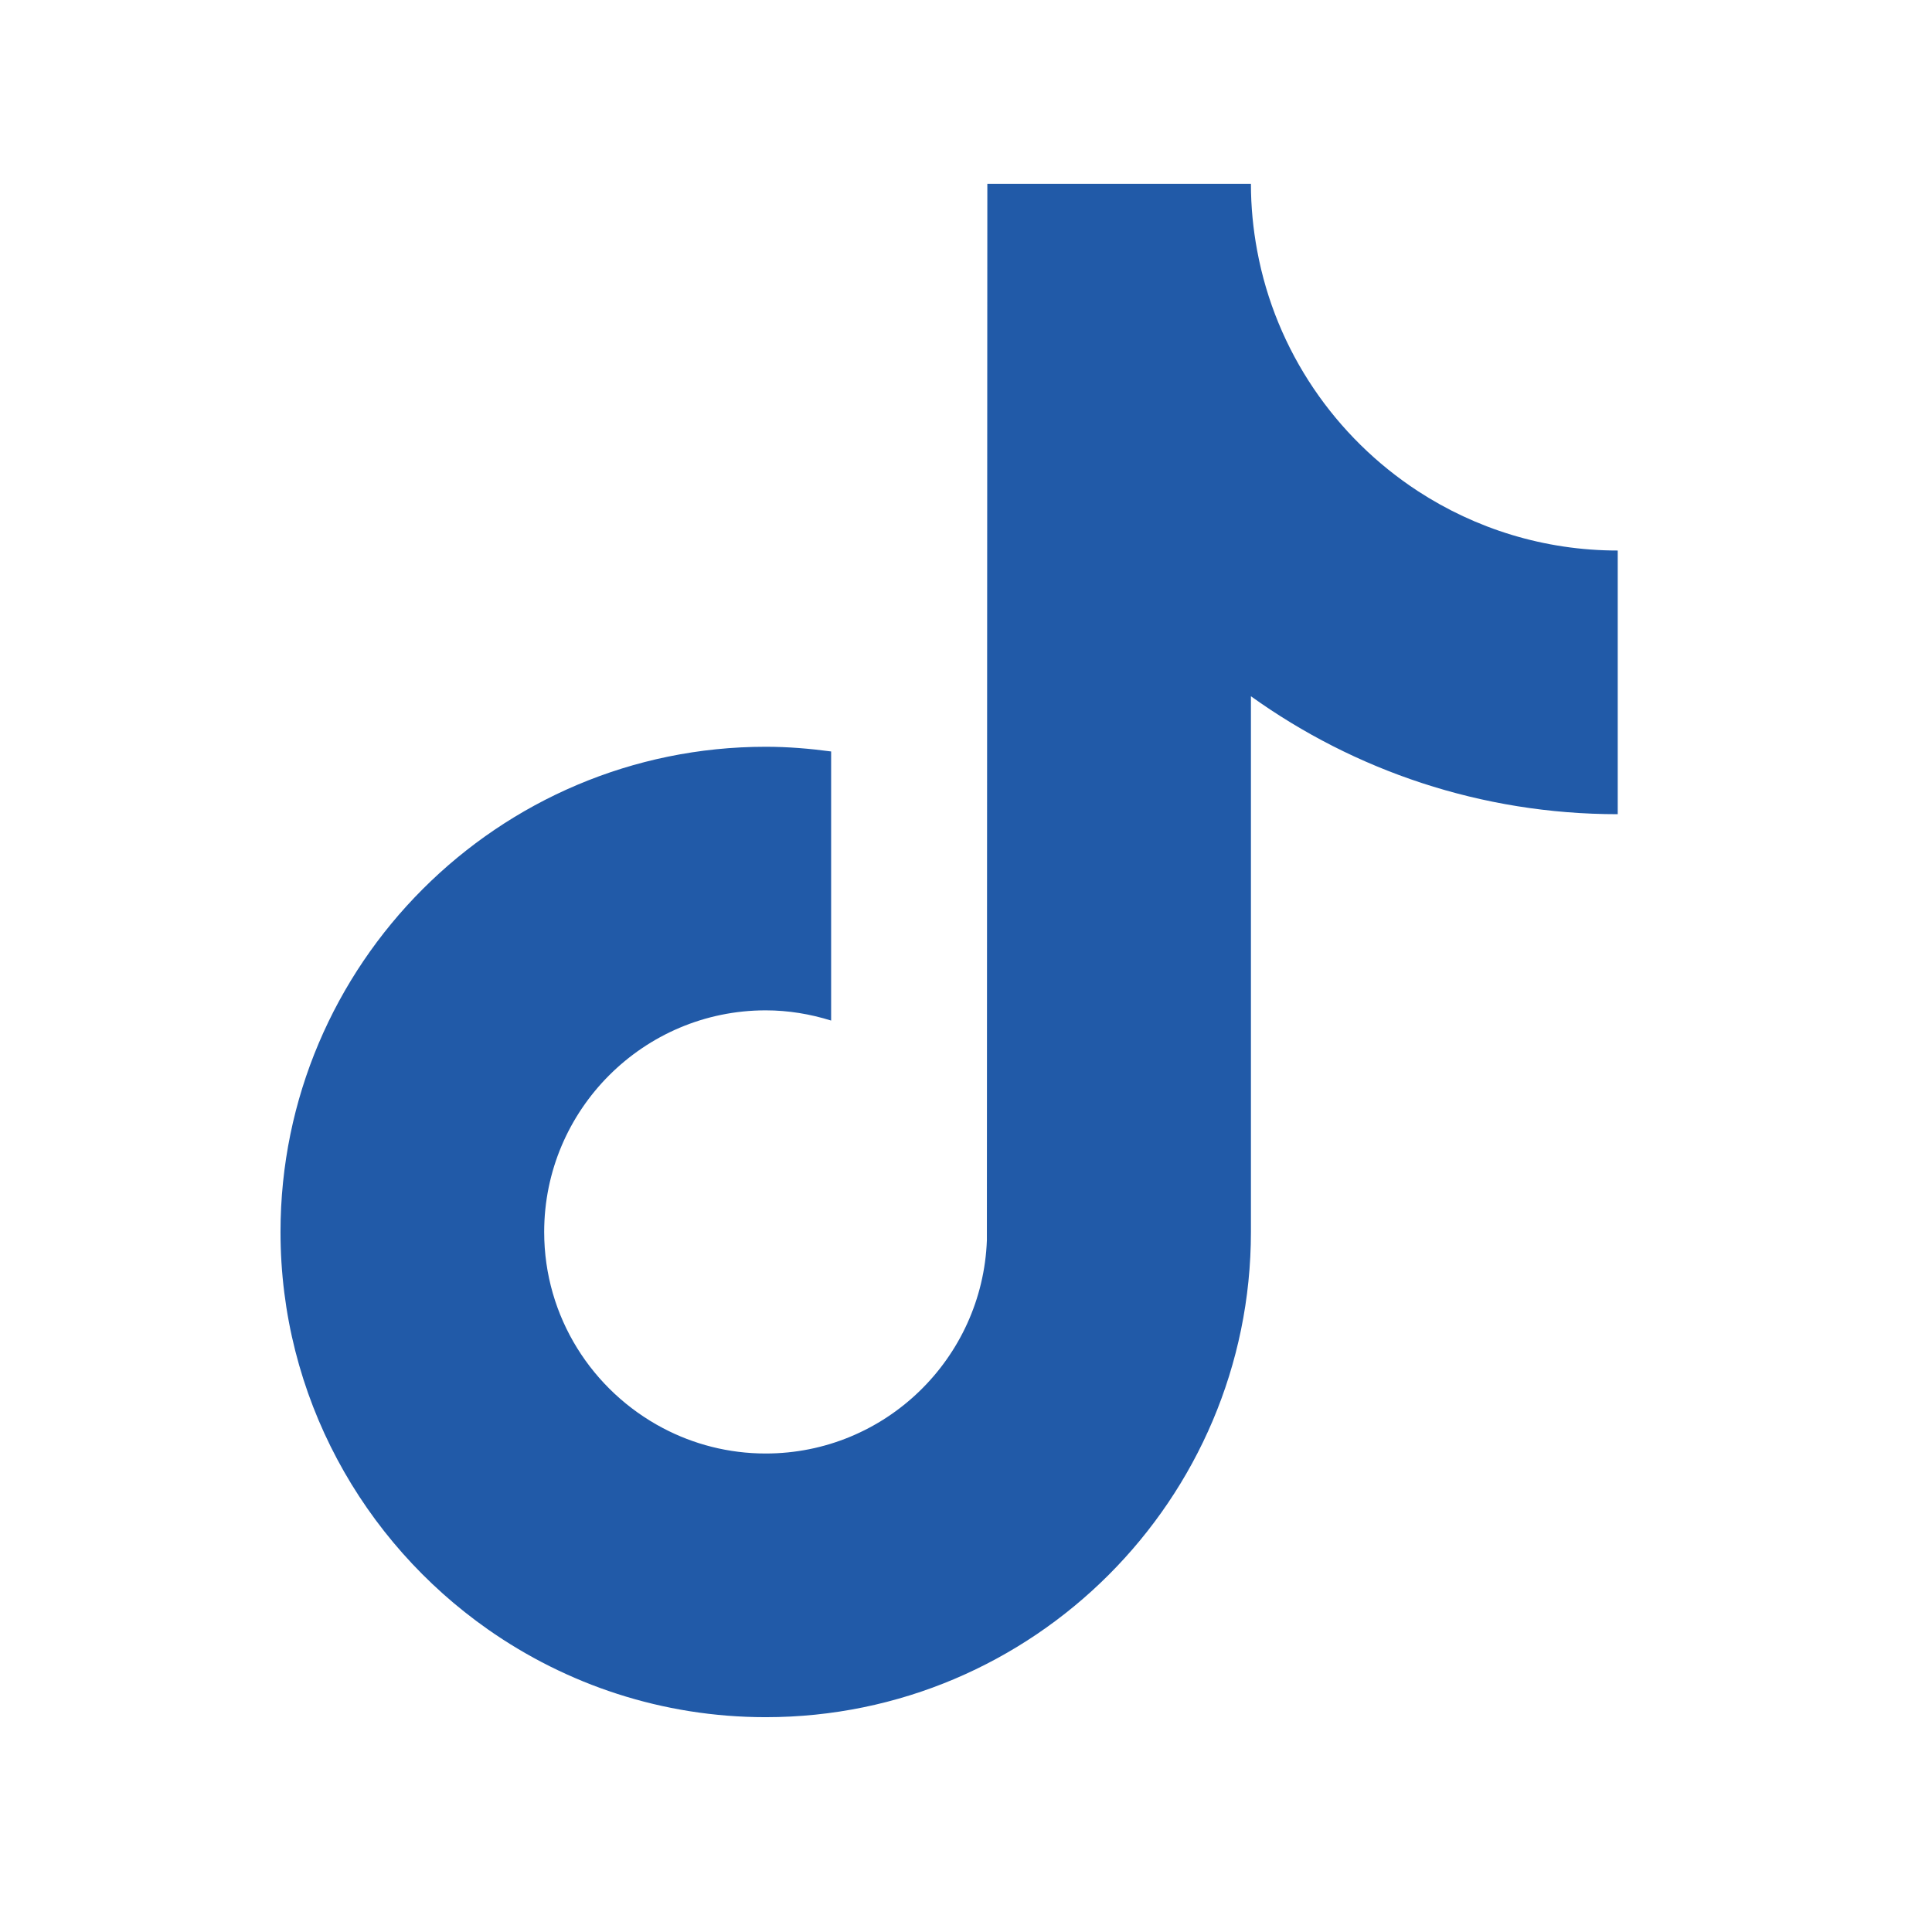
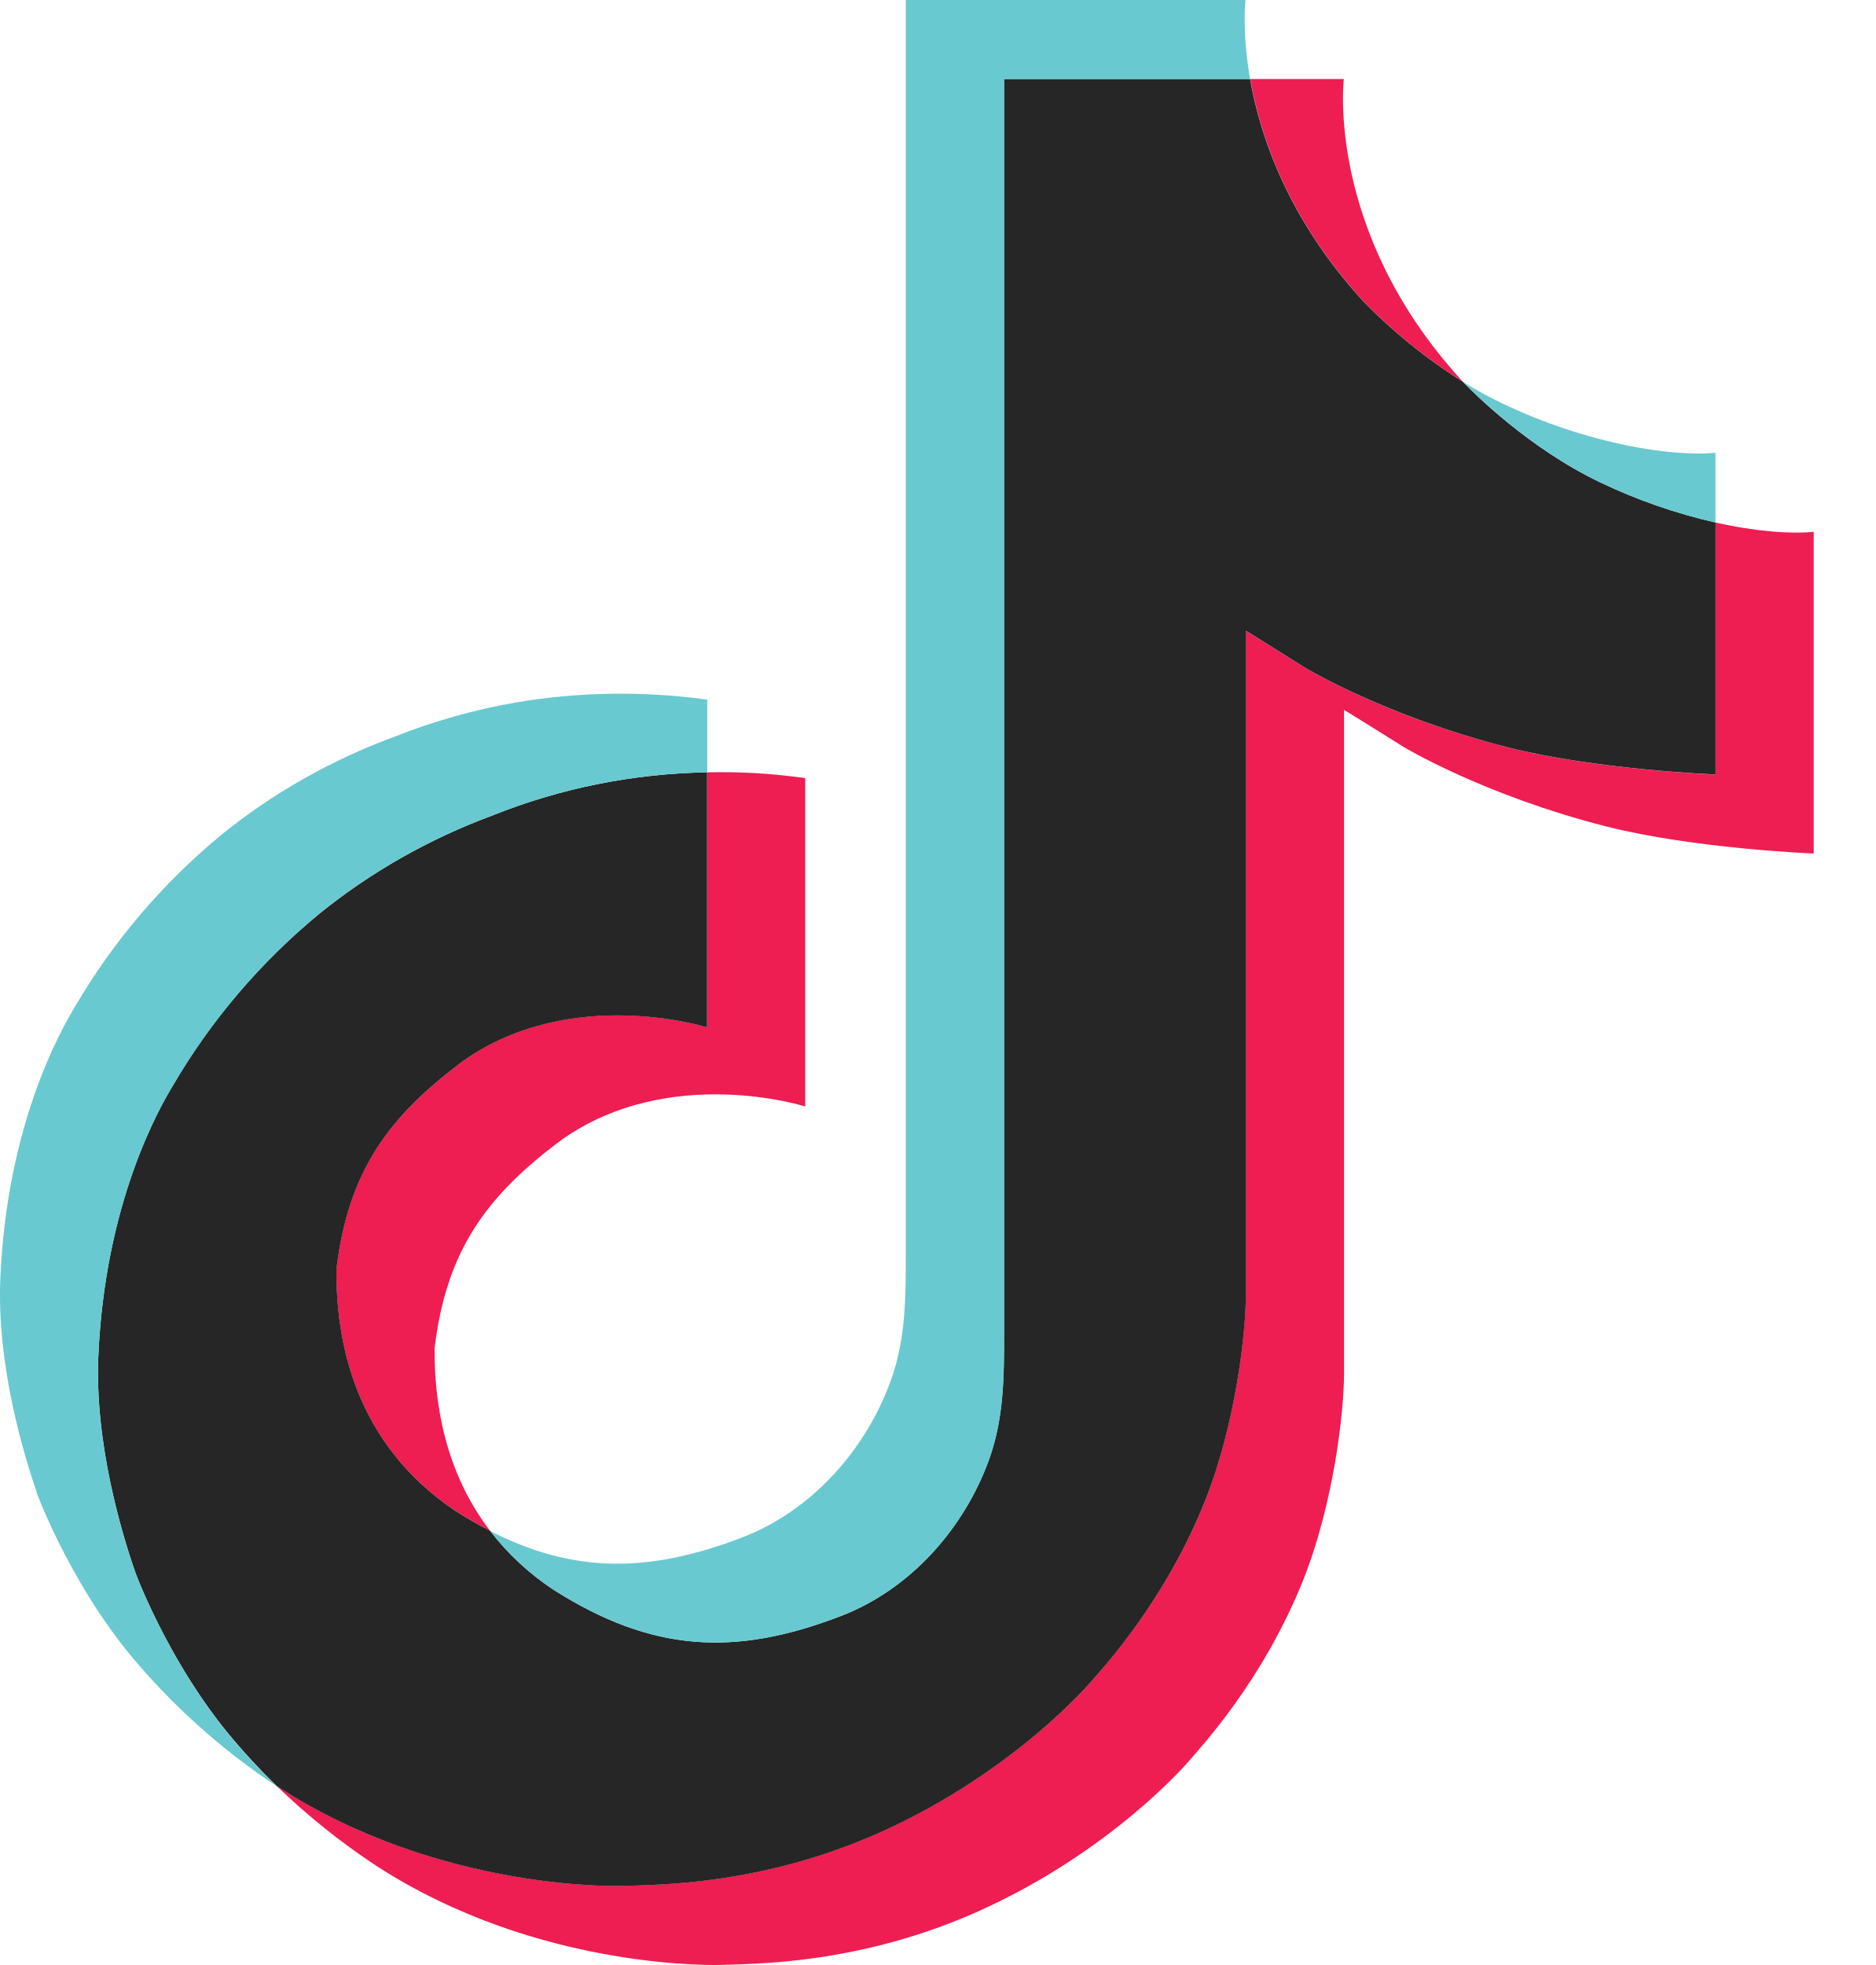
- <svg xmlns="http://www.w3.org/2000/svg" width="21" height="21" viewBox="0 0 21 21" fill="none">
-   <path d="M15.413 5.339C14.515 4.753 13.867 3.817 13.665 2.725C13.621 2.489 13.597 2.246 13.597 1.998H10.732L10.727 13.481C10.679 14.767 9.621 15.799 8.323 15.799C7.92 15.799 7.54 15.699 7.206 15.523C6.439 15.119 5.915 14.316 5.915 13.391C5.915 12.063 6.995 10.982 8.323 10.982C8.571 10.982 8.809 11.023 9.034 11.093V8.168C8.801 8.137 8.565 8.117 8.323 8.117C5.415 8.117 3.049 10.483 3.049 13.391C3.049 15.175 3.941 16.754 5.301 17.709C6.157 18.31 7.199 18.665 8.323 18.665C11.231 18.665 13.597 16.299 13.597 13.391V7.568C14.721 8.374 16.098 8.85 17.584 8.85V5.984C16.783 5.984 16.038 5.746 15.413 5.339Z" fill="#215AA8" />
+ <svg xmlns="http://www.w3.org/2000/svg" width="21" height="22" viewBox="0 0 21 22" fill="none">
+   <path d="M3.766 14.209C3.898 13.114 4.348 12.501 5.194 11.873C6.404 11.022 7.917 11.503 7.917 11.503V8.647C8.284 8.638 8.652 8.66 9.016 8.712V12.388C9.016 12.388 7.504 11.906 6.293 12.758C5.448 13.386 4.998 13.999 4.866 15.094C4.862 15.689 4.973 16.466 5.487 17.138C5.36 17.072 5.231 16.998 5.099 16.915C3.967 16.155 3.761 15.015 3.766 14.209ZM15.261 3.367C14.428 2.454 14.113 1.533 13.999 0.885H15.047C15.047 0.885 14.838 2.583 16.36 4.252L16.381 4.274C15.971 4.016 15.595 3.711 15.261 3.367ZM20.308 5.954V9.556C20.308 9.556 18.971 9.503 17.981 9.252C16.6 8.899 15.712 8.36 15.712 8.36C15.712 8.36 15.098 7.975 15.049 7.948V15.384C15.049 15.799 14.935 16.833 14.59 17.695C14.138 18.823 13.442 19.564 13.314 19.715C13.314 19.715 12.467 20.716 10.972 21.391C9.625 21.999 8.442 21.983 8.089 21.999C8.089 21.999 6.044 22.08 4.205 20.884C3.807 20.621 3.436 20.322 3.095 19.993L3.105 19.999C4.945 21.195 6.989 21.114 6.989 21.114C7.343 21.098 8.526 21.114 9.872 20.506C11.365 19.832 12.214 18.831 12.214 18.831C12.341 18.679 13.04 17.939 13.49 16.81C13.835 15.948 13.949 14.913 13.949 14.499V7.063C13.998 7.09 14.611 7.475 14.611 7.475C14.611 7.475 15.5 8.016 16.881 8.367C17.871 8.619 19.208 8.672 19.208 8.672V5.85C19.665 5.952 20.055 5.98 20.308 5.954Z" fill="#EE1D52" />
+   <path d="M19.209 5.85V8.671C19.209 8.671 17.872 8.618 16.882 8.367C15.501 8.015 14.612 7.475 14.612 7.475C14.612 7.475 13.999 7.09 13.95 7.062V14.5C13.95 14.914 13.836 15.949 13.49 16.811C13.039 17.939 12.343 18.68 12.214 18.831C12.214 18.831 11.367 19.832 9.873 20.507C8.526 21.115 7.344 21.099 6.99 21.115C6.99 21.115 4.946 21.196 3.105 20L3.096 19.994C2.902 19.805 2.719 19.607 2.548 19.399C1.961 18.683 1.601 17.836 1.511 17.594C1.511 17.593 1.511 17.592 1.511 17.591C1.365 17.172 1.06 16.163 1.101 15.187C1.175 13.464 1.781 12.407 1.942 12.142C2.366 11.419 2.918 10.773 3.573 10.232C4.151 9.764 4.806 9.392 5.511 9.131C6.274 8.825 7.09 8.661 7.917 8.647V11.503C7.917 11.503 6.405 11.024 5.194 11.873C4.348 12.501 3.899 13.114 3.767 14.209C3.761 15.015 3.968 16.155 5.098 16.915C5.23 16.999 5.36 17.073 5.487 17.138C5.684 17.395 5.925 17.619 6.199 17.8C7.303 18.5 8.229 18.548 9.412 18.094C10.202 17.791 10.796 17.106 11.071 16.348C11.244 15.875 11.242 15.398 11.242 14.905V0.885H13.997C14.111 1.533 14.426 2.454 15.259 3.367C15.593 3.711 15.969 4.016 16.379 4.274C16.5 4.4 17.12 5.02 17.916 5.4C18.327 5.597 18.761 5.748 19.209 5.85Z" fill="#262626" />
+   <path d="M0.414 16.717V16.72L0.482 16.905C0.474 16.883 0.449 16.818 0.414 16.717Z" fill="#69C9D0" />
+   <path d="M5.511 9.131C4.805 9.392 4.15 9.764 3.572 10.232C2.917 10.774 2.365 11.422 1.942 12.146C1.781 12.41 1.175 13.468 1.101 15.191C1.06 16.167 1.365 17.175 1.511 17.595C1.511 17.596 1.511 17.597 1.511 17.598C1.603 17.838 1.961 18.684 2.549 19.402C2.719 19.611 2.902 19.809 3.096 19.997C2.474 19.585 1.919 19.086 1.449 18.517C0.867 17.807 0.508 16.97 0.414 16.722C0.414 16.72 0.414 16.719 0.414 16.717V16.714C0.268 16.294 -0.039 15.286 0.004 14.308C0.078 12.585 0.684 11.528 0.844 11.263C1.268 10.539 1.82 9.891 2.475 9.349C3.053 8.881 3.708 8.509 4.414 8.249C4.854 8.074 5.312 7.945 5.781 7.864C6.487 7.745 7.209 7.735 7.919 7.833V8.647C7.091 8.66 6.274 8.825 5.511 9.131Z" fill="#69C9D0" />
+   <path d="M13.998 0.885H11.244V14.906C11.244 15.399 11.244 15.874 11.073 16.349C10.795 17.106 10.203 17.791 9.414 18.094C8.23 18.55 7.304 18.5 6.2 17.8C5.926 17.619 5.685 17.396 5.487 17.14C6.427 17.621 7.269 17.613 8.313 17.212C9.101 16.908 9.694 16.224 9.971 15.466C10.145 14.992 10.142 14.515 10.142 14.023V0H13.946C13.946 0 13.903 0.349 13.998 0.885ZM19.208 5.069V5.85C18.761 5.748 18.328 5.597 17.918 5.4C17.122 5.02 16.502 4.4 16.381 4.274C16.521 4.363 16.668 4.443 16.818 4.515C17.785 4.978 18.738 5.116 19.208 5.069Z" fill="#69C9D0" />
</svg>
